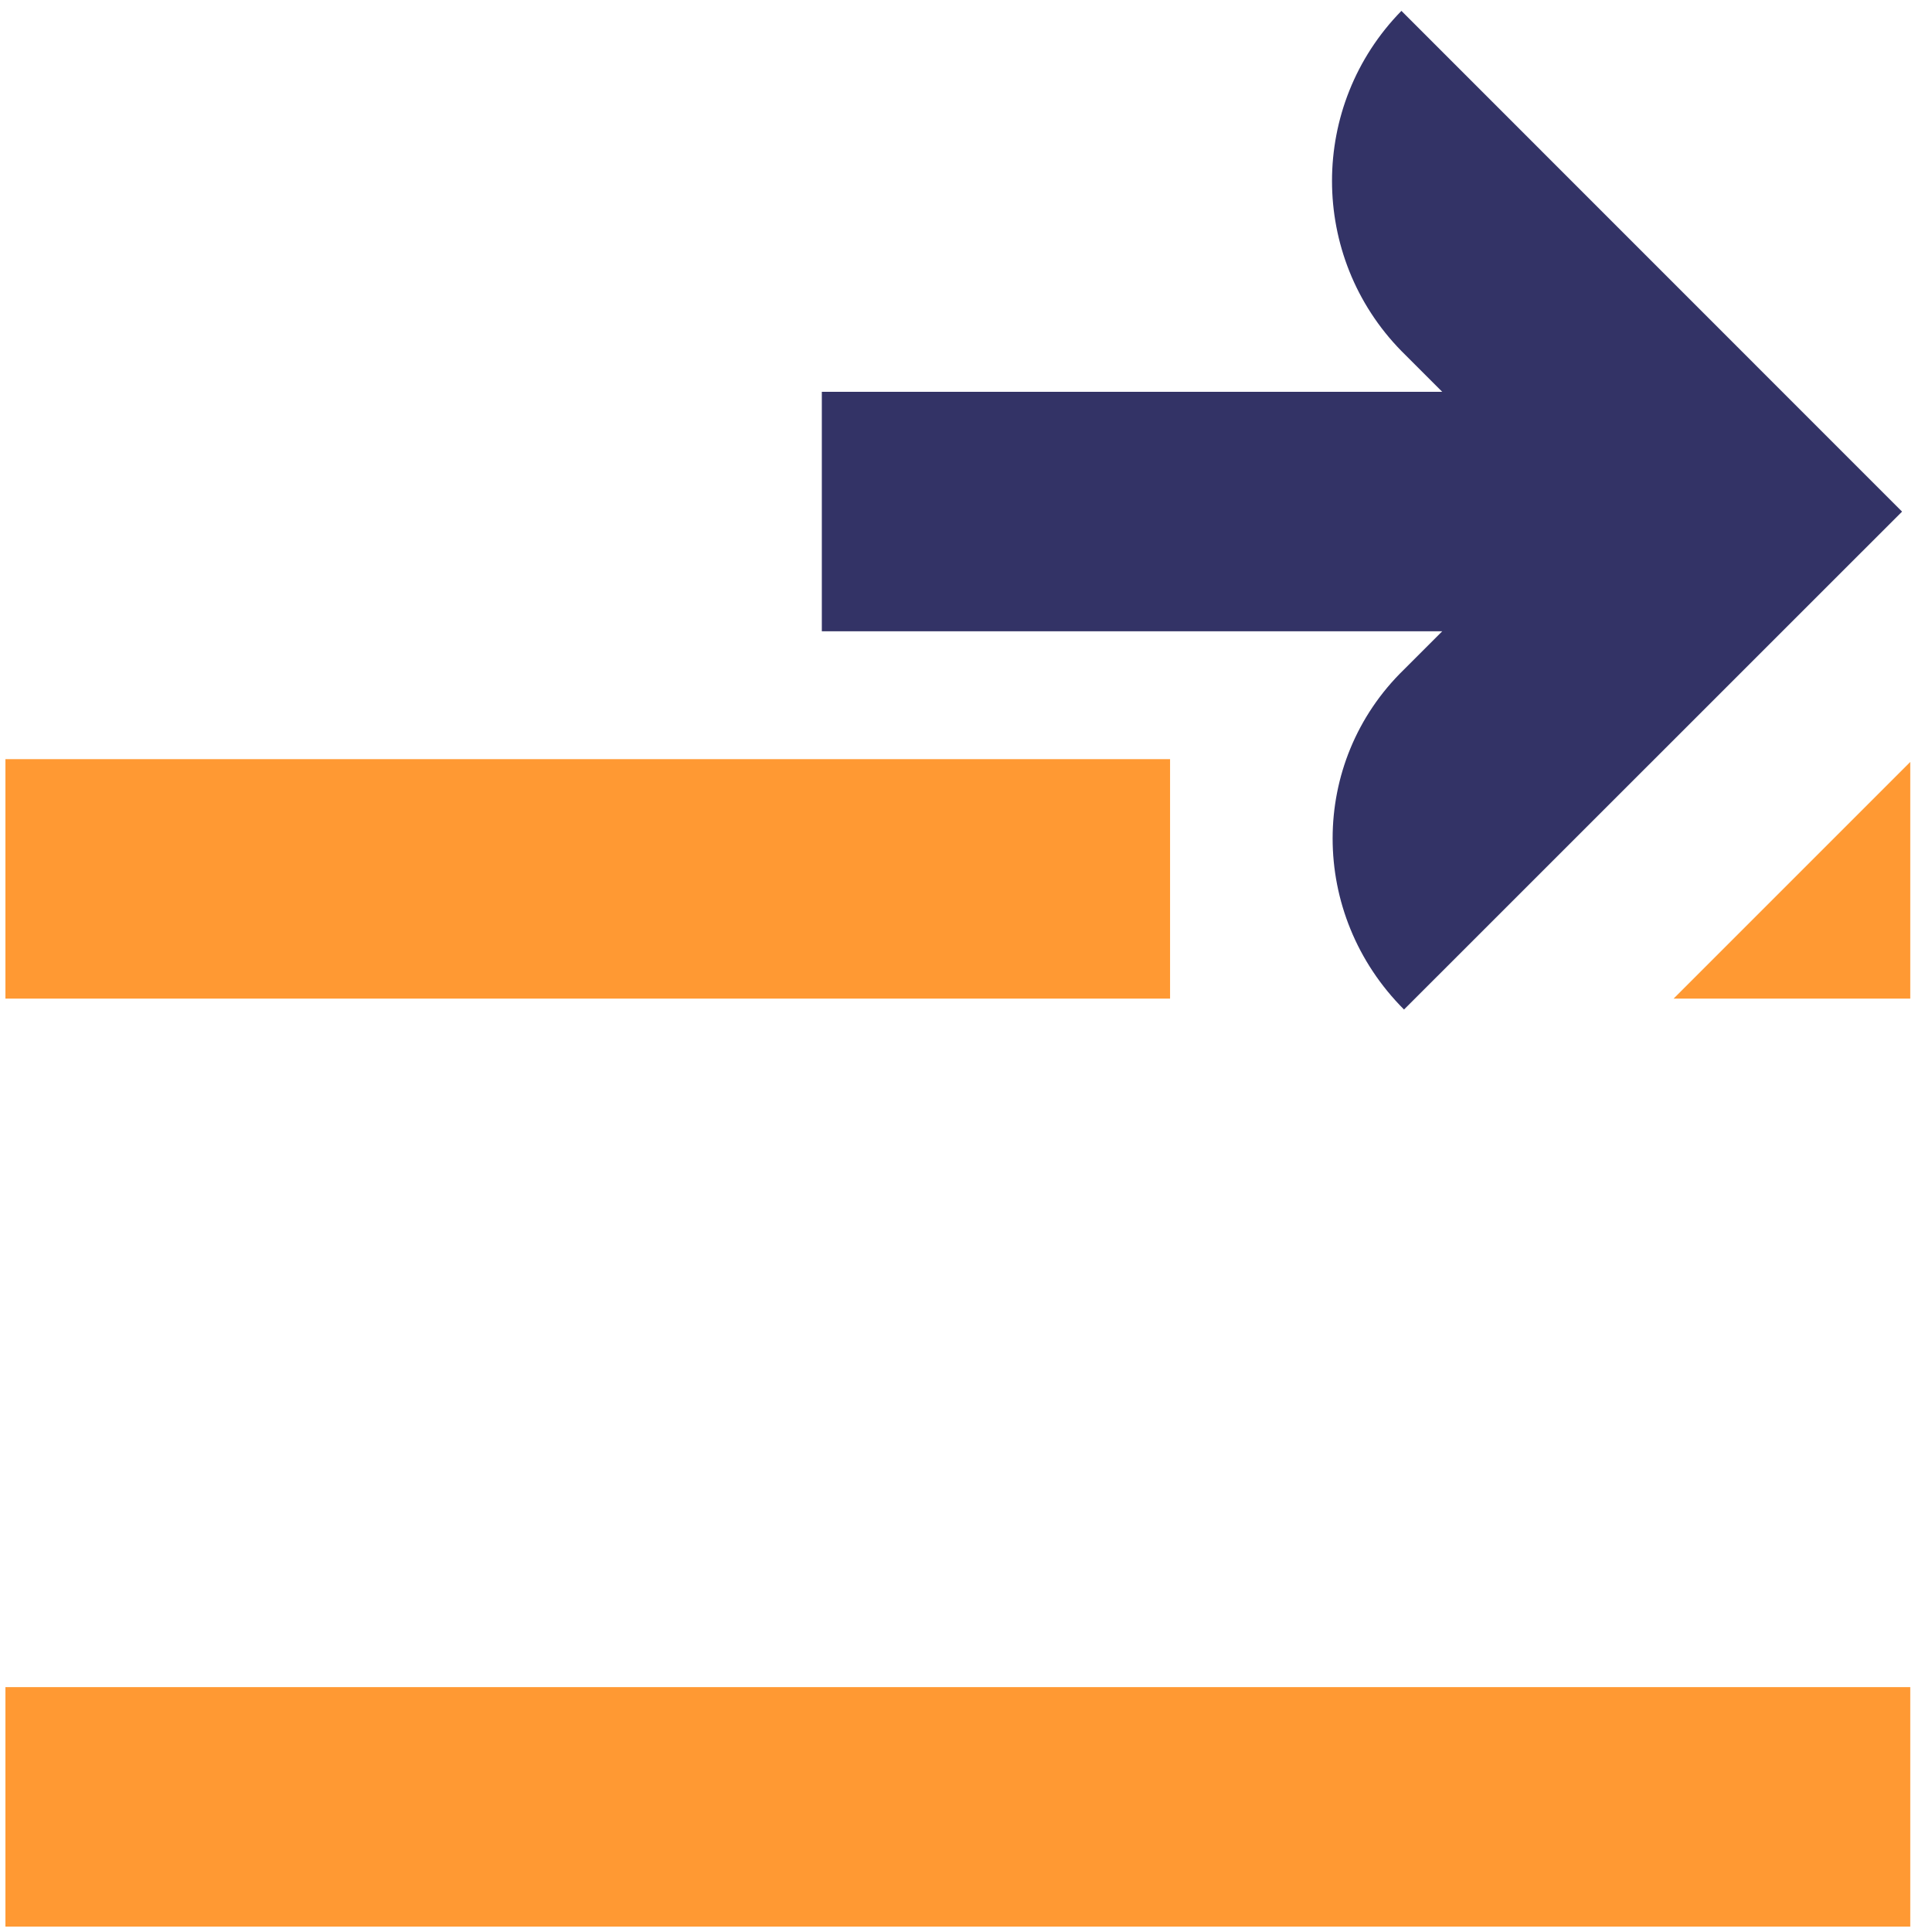
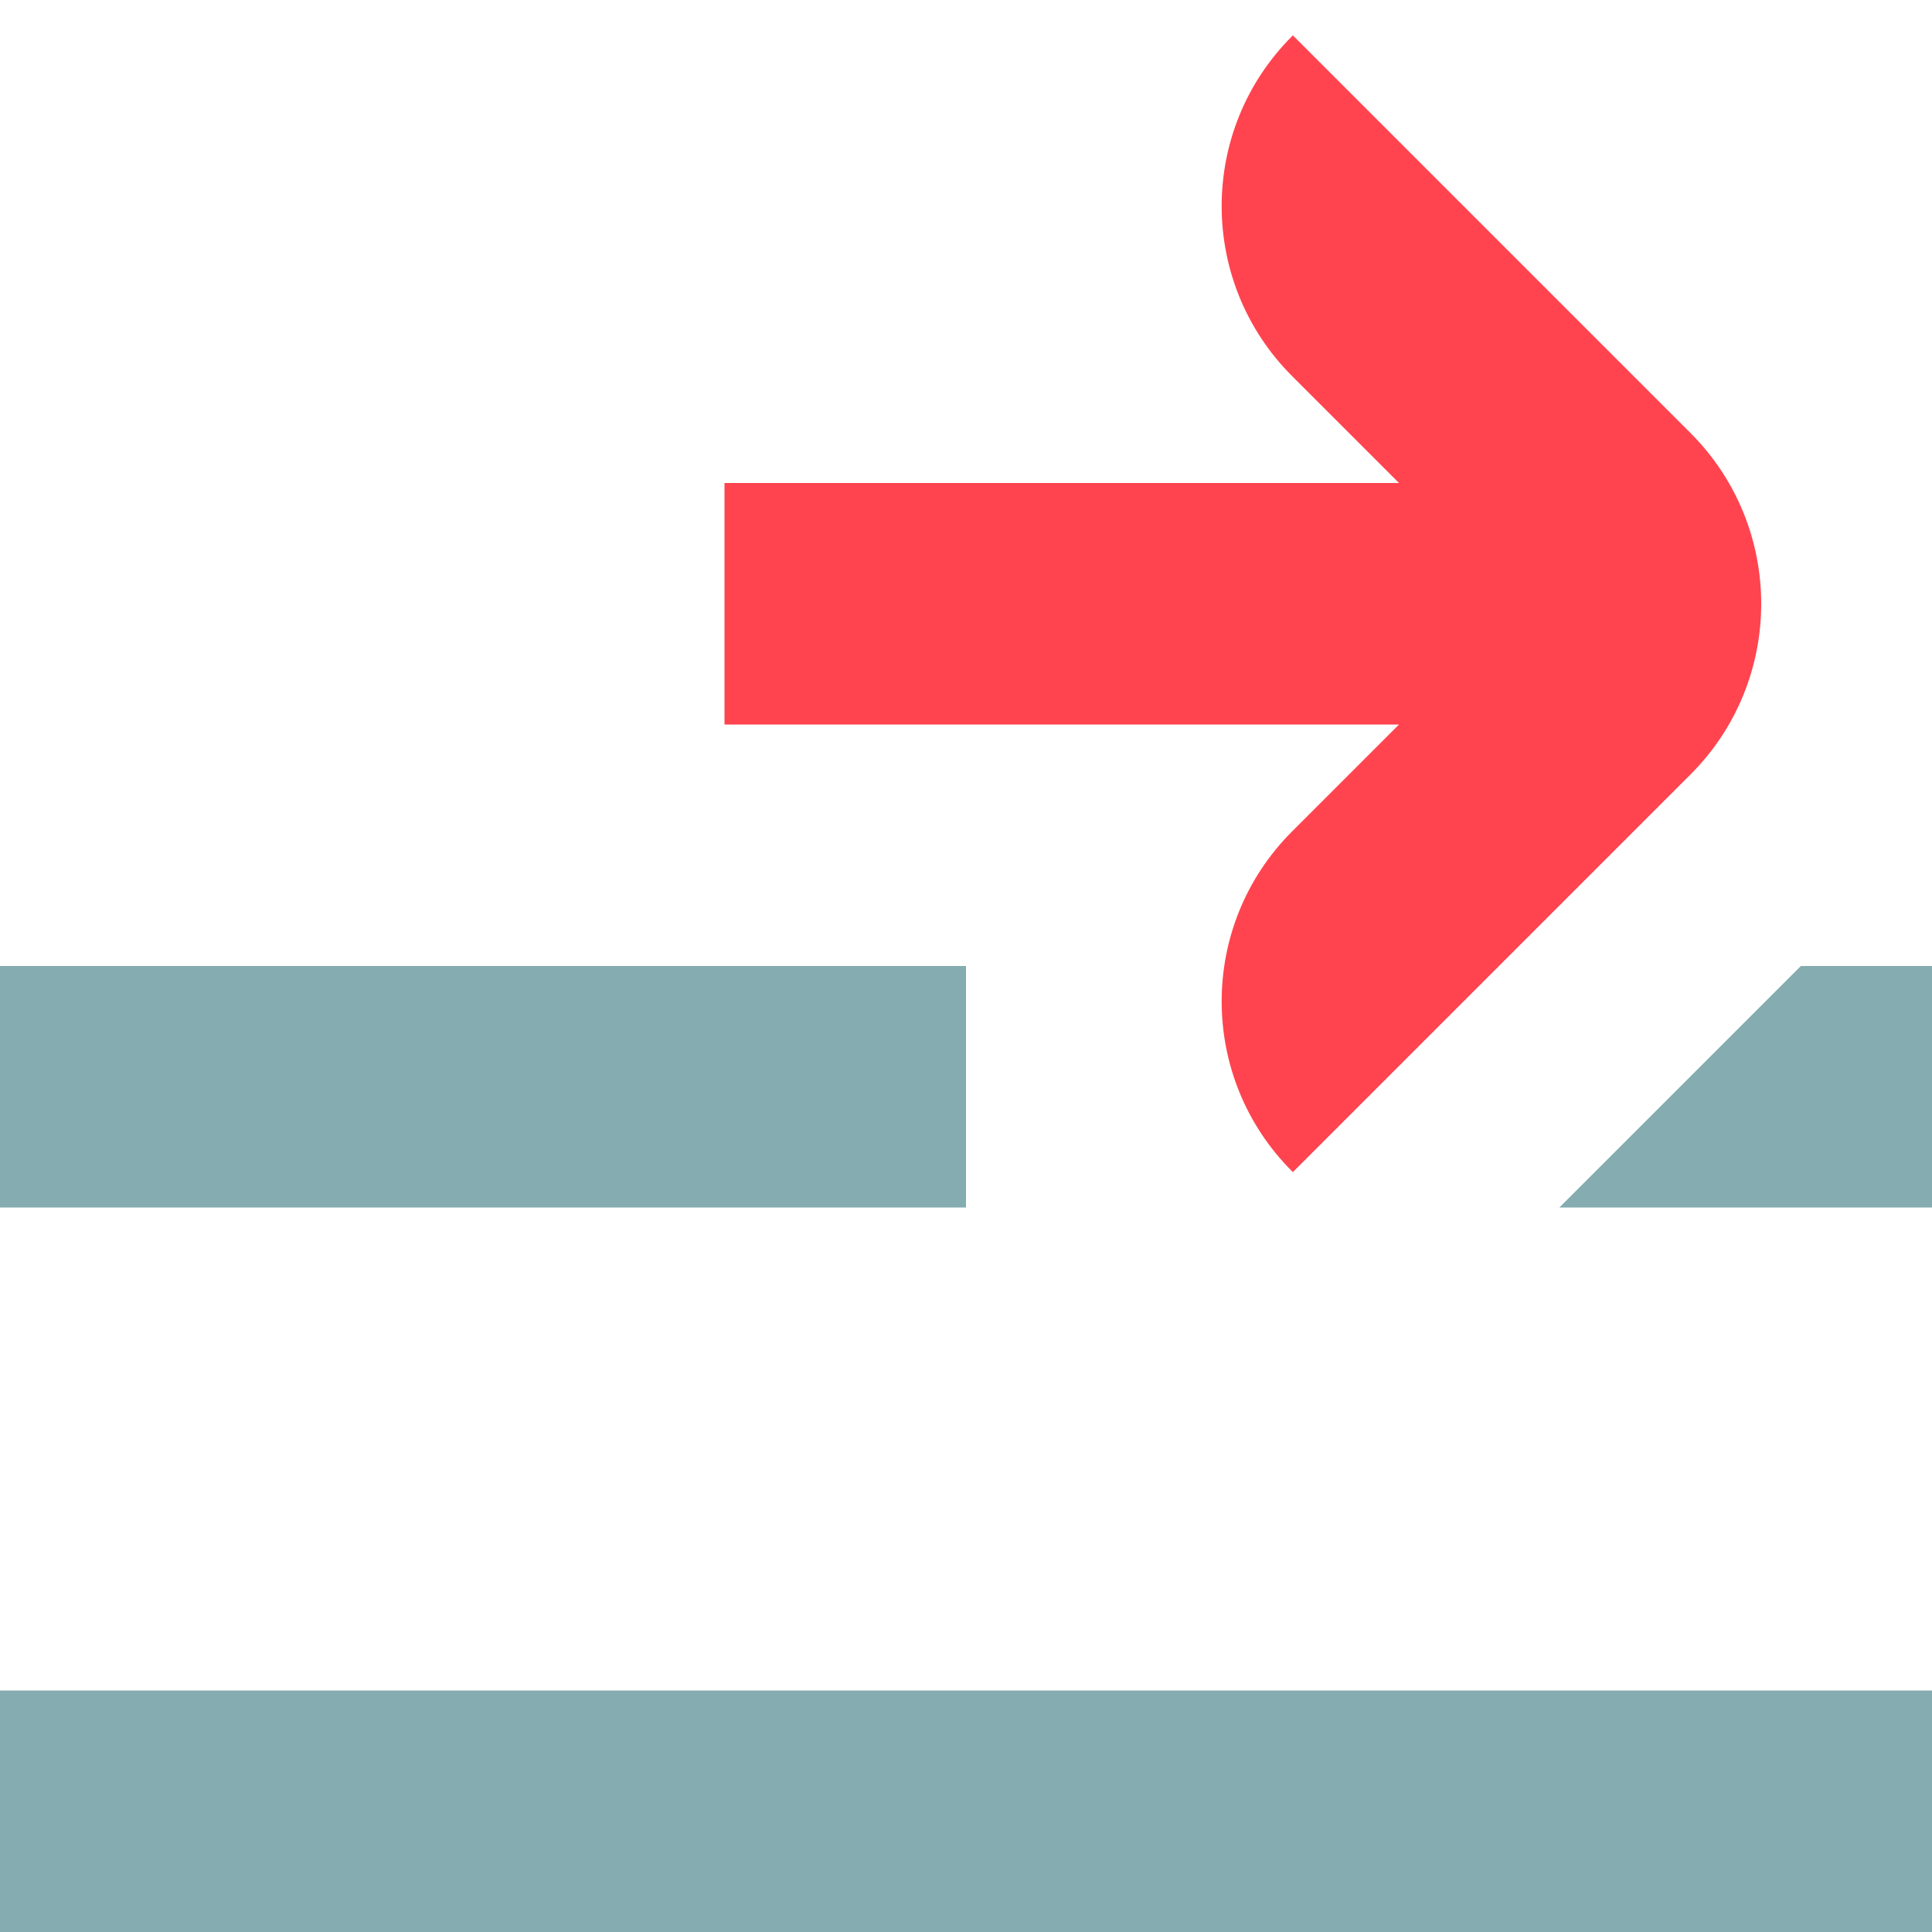
- <svg class="trade-type-icon" width="16" height="16">
+ <svg xmlns="http://www.w3.org/2000/svg" width="16" height="16">
  <g fill="none">
-     <path class="color1-fill" d="M11.628 8.36l4.124-4.123L11.606.09a2.013 2.013 0 0 0 0 2.817l.338.338H6.806v1.983h5.138l-.316.316c-.789.766-.789 2.028 0 2.817z" fill="#336" />
-     <path d="M.045 6.287H9.69V8.27H.045V6.287zm15.775.023v1.96h-1.96l1.96-1.96zM.045 13.972H15.82v1.983H.045v-1.983z" fill="#F93" />
+     <path d="M16 14v2H0v-2h16zM8 8v2H0V8h8zm8 0v2h-3.086l2-2H16z" fill="#85ACB0" />
+     <path d="M14 3.586L10.707.293 10.7.3a1.99 1.99 0 000 2.814l.886.886H6v2h5.586l-.886.886a1.99 1.99 0 000 2.814l.007.007L14 6.414a2 2 0 000-2.828z" fill="#FF444F" />
  </g>
</svg>
